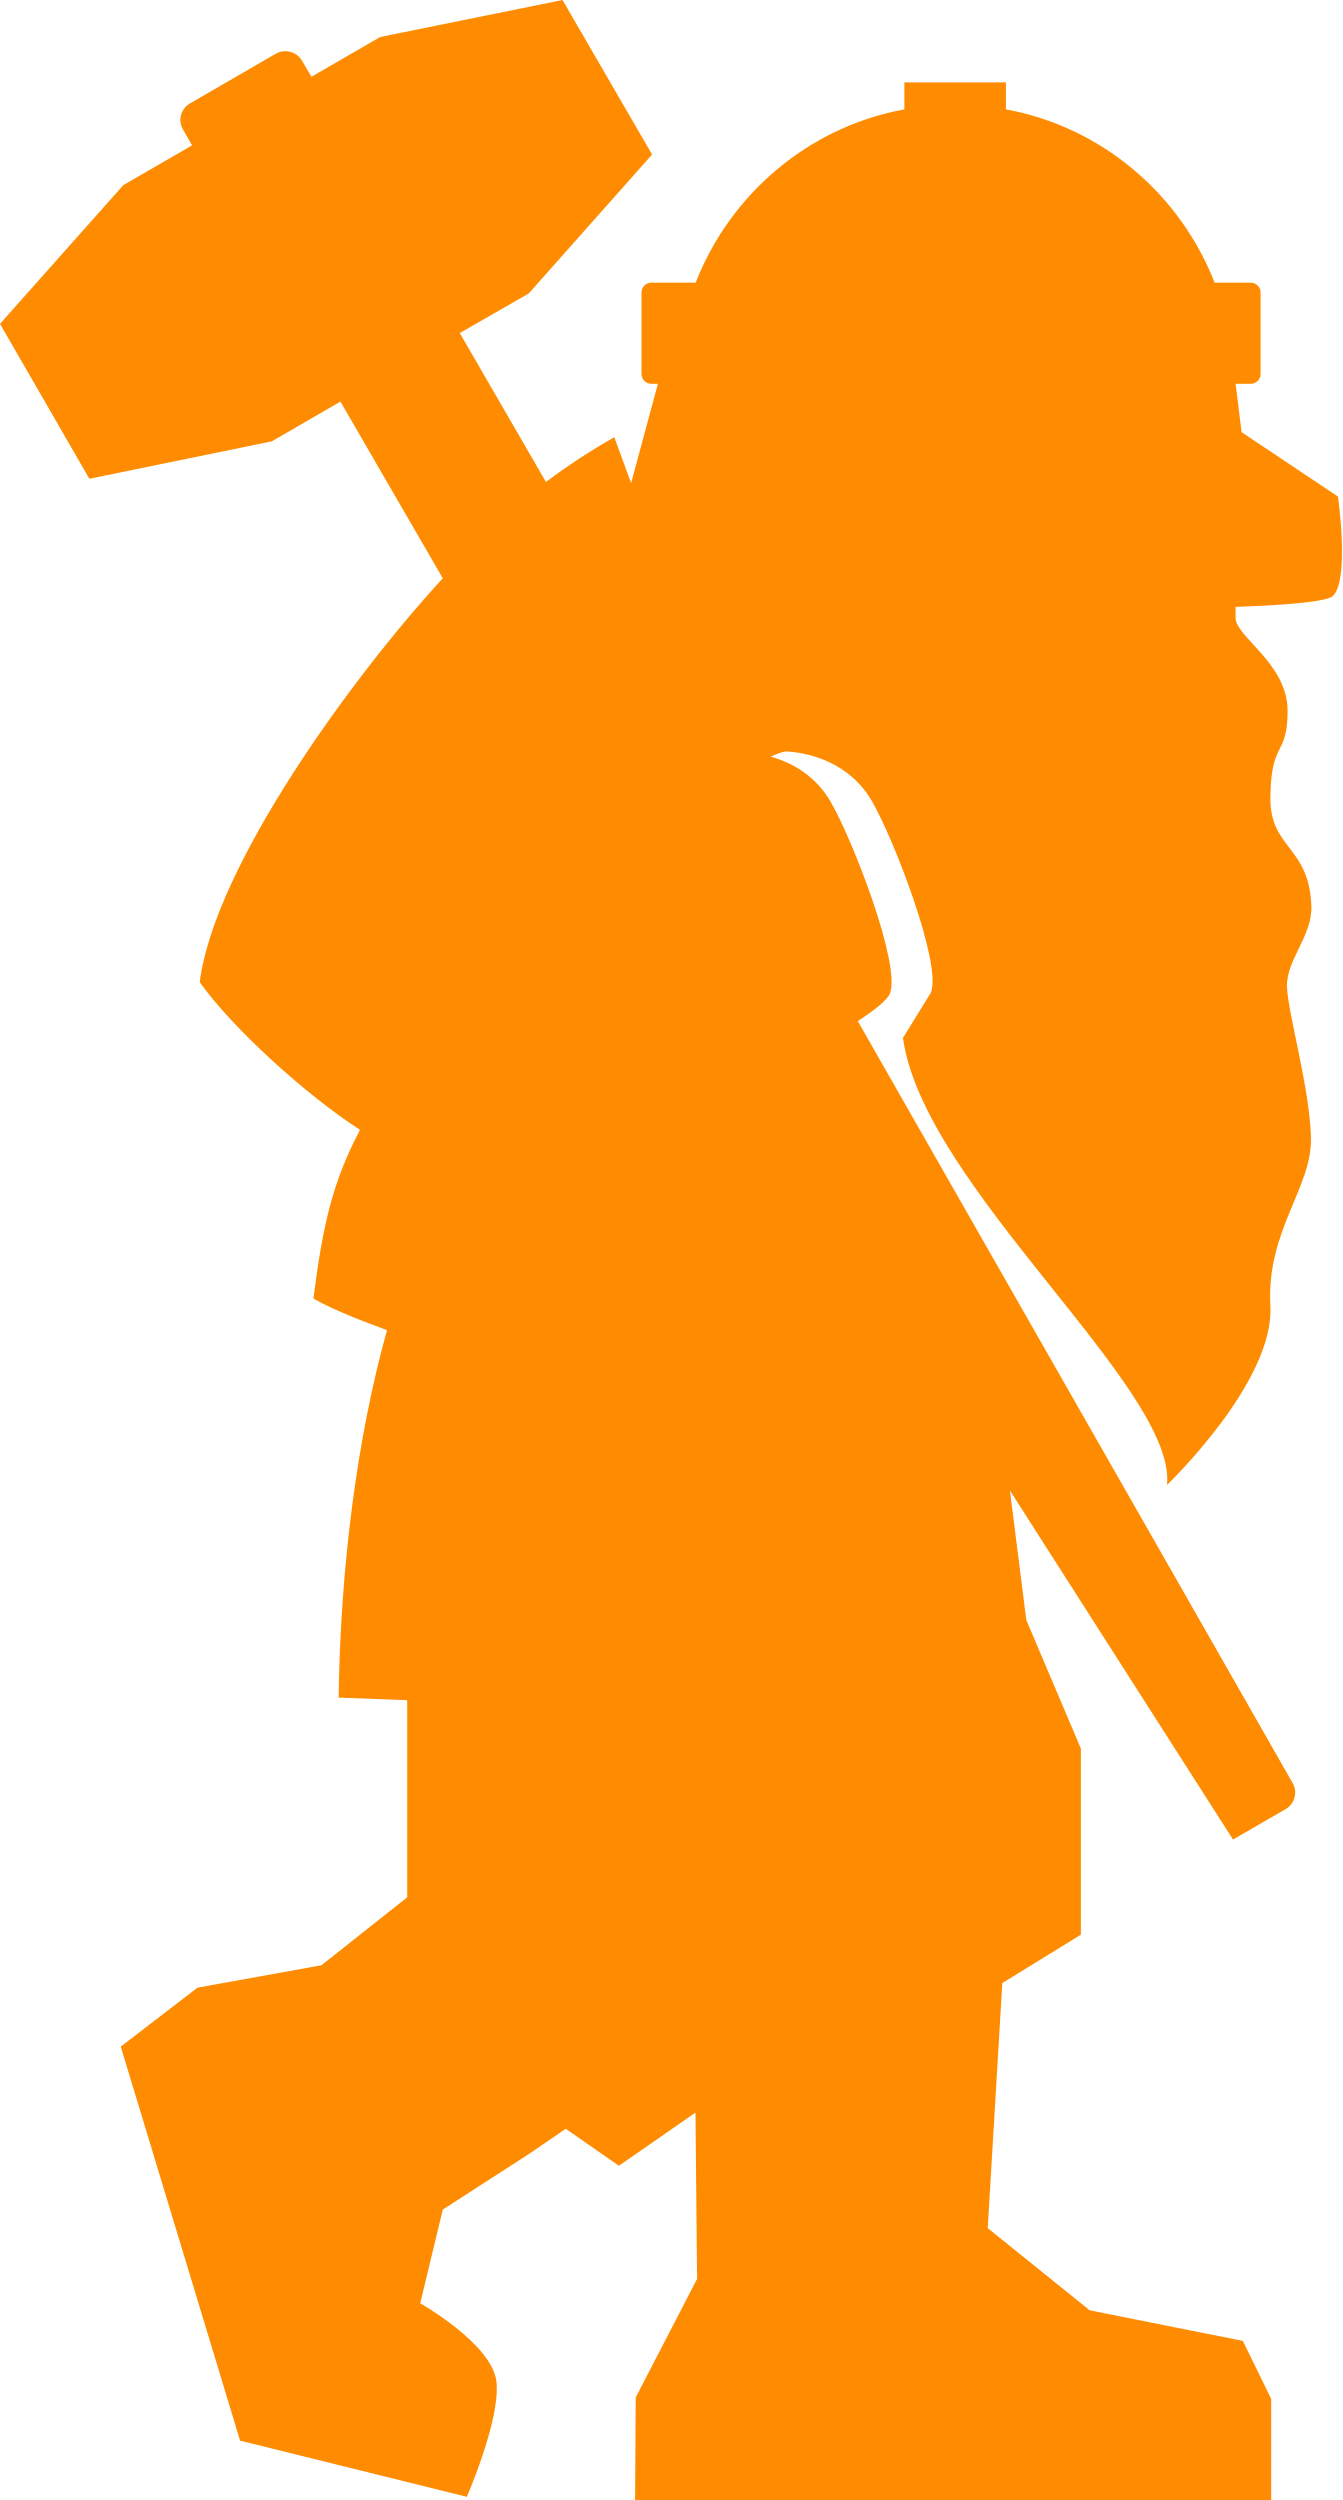
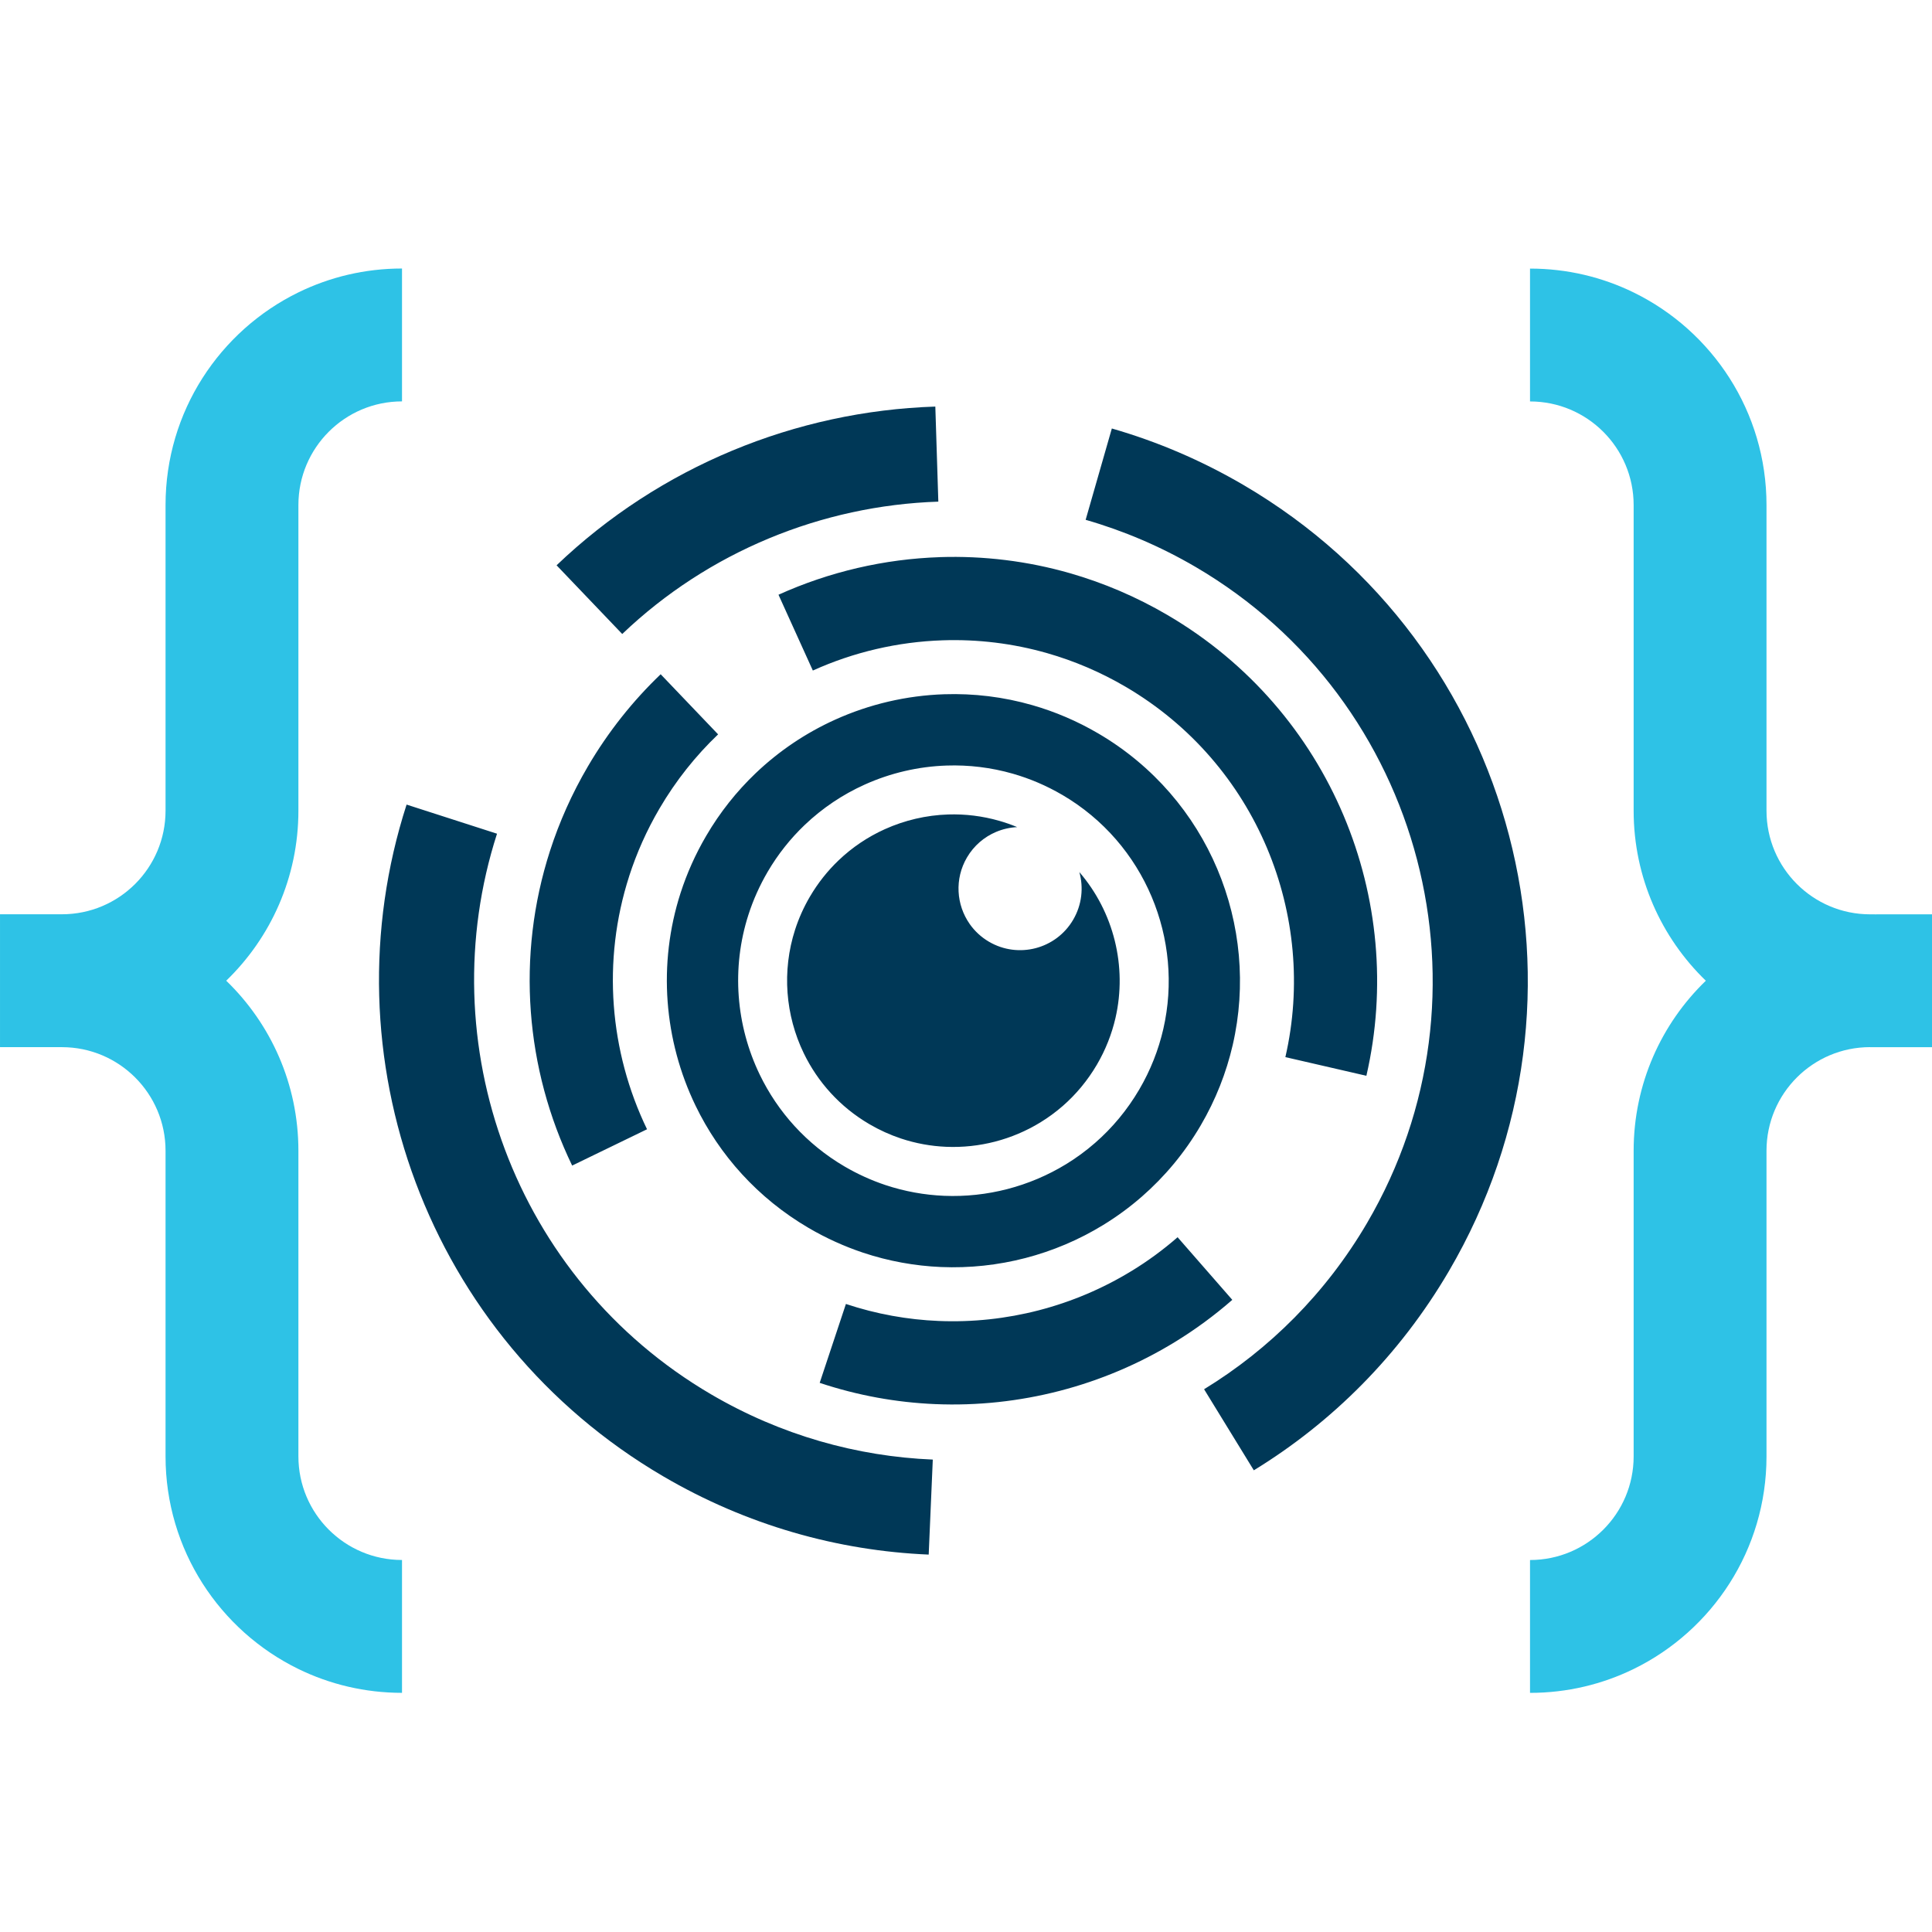
- <svg xmlns="http://www.w3.org/2000/svg" version="1.1" width="209.789" height="390.812" viewBox="0 0 209.789 390.812" id="svg6313">
-   <defs id="defs6315" />
-   <g transform="translate(-1186.24,-903.6632)" id="layer1" style="fill:#ff8c00;fill-opacity:1">
-     <path d="m 1274.177,903.663 -28.5,5.781 -10.75,6.219 -1.469,-2.5 c -0.83,-1.433 -2.688,-1.922 -4.125,-1.094 l -13.375,7.75 c -1.437,0.828 -1.955,2.629 -1.125,4.062 l 1.438,2.5 -10.75,6.219 -19.281,21.688 13.969,24.219 28.5,-5.844 10.75,-6.219 16,27.625 c -14.224,15.439 -35.703,45.045 -38,63.125 5.157,7.256 16.666,17.679 25.062,23.094 -4.197,7.943 -5.815,14.679 -7.281,26.375 3.332,1.901 8.06,3.656 11.5,4.938 -4.68,16.758 -7.287,37.025 -7.562,57.438 l 10.719,0.406 0,30.812 -13.406,10.625 -19.375,3.5 -12,9.219 18.656,61.594 35.438,8.781 c 0,0 5.341,-12.189 4.625,-18.062 -0.716,-5.873 -11.906,-12.188 -11.906,-12.188 l 3.531,-14.656 13.469,-8.687 5.75,-3.938 8.312,5.781 11.969,-8.312 0.25,26 -9.594,18.531 -0.094,16.031 99.438,0 0,-15.812 -4.438,-9.062 -23.938,-4.781 -15.938,-12.844 2.281,-38.312 12.281,-7.562 0,-29.094 -8.531,-20.094 -2.562,-20.25 34.875,54.562 8.219,-4.75 c 1.437,-0.828 1.924,-2.66 1.094,-4.094 l -67.969,-119.094 c 2.709,-1.768 4.642,-3.319 5.031,-4.344 1.716,-4.515 -5.816,-23.974 -9.25,-29.906 -2.413,-4.168 -6.093,-6.176 -9.406,-7.094 1.167,-0.506 2.05,-0.843 2.531,-0.812 3.814,0.241 9.879,1.849 13.312,7.781 3.434,5.932 10.934,25.392 9.219,29.906 l -4.375,7.094 c 3.209,23.261 42.761,54.74 41.281,69.875 0,0 16.808,-16.086 16.156,-27.969 -0.652,-11.883 6.604,-18.511 6.344,-26.438 -0.261,-7.926 -3.572,-19.176 -3.75,-23.406 -0.177,-4.23 3.991,-7.965 3.812,-12.688 -0.358,-9.444 -6.482,-8.894 -6.406,-16.937 0.085,-9.135 2.688,-6.234 2.688,-13.594 0,-7.36 -8.125,-11.549 -8.125,-14.469 l 0,-1.75 c 4.837,-0.168 14.119,-0.618 15.219,-1.719 2.633,-2.633 0.781,-15.531 0.781,-15.531 l -15.062,-10.062 -0.938,-7.562 2.344,0 c 0.87,0 1.562,-0.693 1.562,-1.562 l 0,-12.719 c 0,-0.87 -0.693,-1.531 -1.562,-1.531 l -5.625,0 c -5.409,-13.86 -17.649,-24.342 -32.625,-27.094 l 0,-4.219 -15.875,0 0,4.219 c -14.976,2.751 -27.215,13.234 -32.625,27.094 l -6.906,0 c -0.87,0 -1.562,0.661 -1.562,1.531 l 0,12.719 c 0,0.87 0.693,1.563 1.562,1.562 l 1,0 -4.188,15.531 -2.625,-7.188 c -3.713,2.107 -7.289,4.452 -10.688,7 l -13.469,-23.281 10.781,-6.188 19.281,-21.719 -14,-24.156 z" id="path6341" style="fill:#ff8c00;stroke:none;fill-opacity:1" />
+ <svg xmlns="http://www.w3.org/2000/svg" xmlns:xlink="http://www.w3.org/1999/xlink" width="18.479" height="18.479" viewBox="0 0 18.479 18.479" version="1.1" id="svg10">
+   <defs id="defs3">
+     <path id="a" d="M 0,0 H 48 V 48 H 0 Z" />
+     <clipPath id="clipPath28-3" clipPathUnits="userSpaceOnUse">
+       <path id="path26-6" d="M 12.496,12.496 H 624.779 V 871.394 H 12.496 Z" />
+     </clipPath>
+   </defs>
+   <clipPath id="b">
+     <use xlink:href="#a" overflow="visible" id="use5" style="overflow:visible" x="0" y="0" width="100%" height="100%" />
+   </clipPath>
+   <g transform="matrix(0.2609776,0,0,-0.2609776,-21.99459,44.67177)" id="g849">
+     <path id="path851" style="fill:#2ec2e6;fill-opacity:1;fill-rule:evenodd;stroke:none" d="m 152.816,132.794 c -2.097,0 -3.797,-1.7 -3.797,-3.798 v -7.792 -3.408 c 0,-3.424 -1.986,-6.385 -4.869,-7.793 -1.147,-0.56 -2.436,-0.875 -3.798,-0.875 v 4.869 c 2.097,0 3.798,1.7 3.798,3.798 v 4.384 6.816 c 0,2.447 1.014,4.657 2.645,6.232 l 6e-4,5e-4 -6e-4,6e-4 c -1.63,1.576 -2.645,3.786 -2.645,6.232 v 6.816 4.384 c 0,2.097 -1.701,3.798 -3.798,3.798 v 4.869 c 1.362,0 2.651,-0.314 3.798,-0.875 2.883,-1.408 4.869,-4.369 4.869,-7.792 v -3.408 -7.793 c 0,-2.097 1.7,-3.798 3.797,-3.798 l 0.212,-9e-4 h 0.004 l 0.023,3e-4 h 0.004 0.004 2.022 v -4.869 h -2.022 -0.004 -0.004 l -0.023,3e-4 h -0.004 l -0.212,-0.001 z" />
+     <path id="path853" style="fill:#2ec2e6;fill-opacity:1;fill-rule:evenodd;stroke:none" d="m 86.547,132.793 c 2.097,0 3.798,-1.7 3.798,-3.797 v -7.792 -3.408 c 0,-3.424 1.986,-6.385 4.869,-7.793 1.147,-0.56 2.436,-0.874 3.797,-0.874 v 4.869 c -2.097,0 -3.797,1.701 -3.797,3.798 v 4.384 6.816 c 0,2.446 -1.014,4.656 -2.645,6.232 l -5e-4,6e-4 5e-4,5e-4 c 1.631,1.576 2.645,3.786 2.645,6.232 v 6.816 4.385 c 0,2.097 1.701,3.798 3.797,3.798 v 4.87 c -1.362,0 -2.651,-0.315 -3.797,-0.875 -2.883,-1.408 -4.869,-4.369 -4.869,-7.793 v -3.408 -7.793 c 0,-2.097 -1.7,-3.798 -3.798,-3.798 l -0.212,-6e-4 h -0.004 l -0.023,3e-4 h -0.004 -0.004 -2.022 v -4.869 h 2.022 0.004 0.004 l 0.023,3e-4 h 0.004 z" />
+     <path id="path859" style="fill:#003857;fill-opacity:1;fill-rule:evenodd;stroke:none" d="m 128.1,150.39 c 8.359,-4.897 11.176,-15.682 6.28,-24.041 -1.512,-2.58 -3.584,-4.632 -5.973,-6.093 l 1.823,-2.971 c 2.859,1.75 5.34,4.211 7.152,7.305 5.875,10.03 2.506,22.927 -7.524,28.802 -1.554,0.91 -3.177,1.599 -4.832,2.075 l -0.96,-3.347 c 1.382,-0.397 2.737,-0.971 4.034,-1.73 z m -9.636,-32.712 c -2.776,0.115 -5.564,0.891 -8.125,2.391 -7.232,4.236 -10.316,12.879 -7.846,20.547 l -3.314,1.067 c -2.968,-9.192 0.723,-19.533 9.401,-24.616 3.07,-1.799 6.409,-2.731 9.734,-2.871 z m 7.284,6.912 c -2.117,-1.295 -4.585,-1.935 -7.065,-1.832 -1.142,0.047 -2.288,0.252 -3.403,0.623 l -0.961,-2.891 c 1.388,-0.463 2.812,-0.719 4.233,-0.779 3.087,-0.13 6.157,0.666 8.791,2.279 0.736,0.451 1.439,0.966 2.098,1.542 l -2.005,2.295 c -0.53,-0.463 -1.095,-0.876 -1.688,-1.238 z m -18.413,14.466 c 0.274,0.849 0.643,1.682 1.113,2.483 0.601,1.026 1.327,1.935 2.148,2.718 l -2.105,2.203 c -1.019,-0.975 -1.922,-2.105 -2.67,-3.382 -0.584,-0.997 -1.044,-2.032 -1.385,-3.088 -1.247,-3.862 -0.901,-7.998 0.811,-11.537 l 2.744,1.331 c -1.375,2.845 -1.654,6.171 -0.655,9.272 z m 12.481,-1.748 c -0.491,0.7 -0.56,1.65 -0.1,2.436 0.255,0.436 0.635,0.755 1.068,0.938 0.245,0.103 0.507,0.163 0.773,0.176 -0.216,0.09 -0.435,0.167 -0.657,0.23 -0.617,0.177 -1.248,0.253 -1.873,0.233 -0.803,-0.026 -1.593,-0.211 -2.324,-0.541 -0.618,-0.279 -1.192,-0.663 -1.694,-1.143 -0.4,-0.382 -0.754,-0.826 -1.048,-1.327 -0.229,-0.391 -0.41,-0.797 -0.544,-1.212 -0.489,-1.515 -0.353,-3.139 0.318,-4.527 0.508,-1.05 1.322,-1.966 2.403,-2.599 0.374,-0.219 0.762,-0.394 1.157,-0.526 0.544,-0.181 1.103,-0.282 1.661,-0.305 1.212,-0.051 2.416,0.261 3.45,0.894 0.289,0.177 0.565,0.379 0.824,0.605 0.482,0.421 0.905,0.927 1.247,1.509 0.321,0.548 0.546,1.125 0.682,1.712 0.435,1.889 -0.062,3.885 -1.324,5.349 0.159,-0.568 0.096,-1.197 -0.226,-1.747 -0.629,-1.075 -2.011,-1.435 -3.086,-0.806 -0.289,0.169 -0.526,0.393 -0.707,0.65 z m 2.301,8.018 c -1.062,0.306 -2.151,0.436 -3.228,0.401 -1.384,-0.045 -2.746,-0.363 -4.005,-0.932 -1.064,-0.481 -2.055,-1.143 -2.92,-1.97 -0.689,-0.659 -1.3,-1.424 -1.805,-2.288 -0.395,-0.674 -0.706,-1.374 -0.937,-2.088 -0.843,-2.611 -0.609,-5.409 0.548,-7.802 0.875,-1.809 2.278,-3.387 4.142,-4.479 0.644,-0.377 1.312,-0.678 1.993,-0.906 0.938,-0.313 1.902,-0.486 2.862,-0.527 2.088,-0.088 4.164,0.45 5.945,1.542 0.498,0.305 0.973,0.653 1.419,1.043 0.831,0.726 1.561,1.597 2.15,2.602 0.553,0.943 0.941,1.938 1.175,2.95 1.004,4.356 -0.868,9.041 -4.928,11.419 -0.775,0.454 -1.585,0.798 -2.411,1.035 z m 1.093,-3.287 c 3.046,-1.785 4.454,-5.31 3.702,-8.582 -0.175,-0.761 -0.467,-1.509 -0.882,-2.217 -0.442,-0.754 -0.991,-1.409 -1.616,-1.954 -0.335,-0.293 -0.692,-0.554 -1.067,-0.783 -1.339,-0.818 -2.898,-1.223 -4.466,-1.158 -0.722,0.03 -1.446,0.16 -2.151,0.394 -0.512,0.171 -1.014,0.397 -1.498,0.68 -1.399,0.82 -2.453,2.006 -3.11,3.367 -0.869,1.799 -1.046,3.901 -0.414,5.862 0.173,0.537 0.407,1.063 0.703,1.57 0.38,0.649 0.839,1.223 1.358,1.718 0.651,0.621 1.395,1.117 2.195,1.478 0.946,0.427 1.97,0.666 3.009,0.7 0.809,0.027 1.627,-0.07 2.425,-0.299 0.621,-0.178 1.23,-0.436 1.812,-0.777 z m -4.479,8.713 c -2.046,-0.067 -4.061,-0.537 -5.922,-1.378 l 1.259,-2.778 c 1.496,0.676 3.115,1.054 4.759,1.108 1.28,0.043 2.574,-0.111 3.836,-0.473 0.982,-0.282 1.945,-0.689 2.866,-1.229 4.819,-2.823 7.046,-8.399 5.857,-13.574 l 2.969,-0.684 c 1.485,6.441 -1.284,13.368 -7.287,16.885 -1.147,0.672 -2.344,1.179 -3.565,1.531 -1.571,0.452 -3.181,0.644 -4.773,0.593 z m -11.649,-2.817 c 3.159,3.016 7.314,4.71 11.585,4.851 l -0.11,3.484 c -5.119,-0.166 -10.094,-2.197 -13.881,-5.817 z" />
  </g>
</svg>
